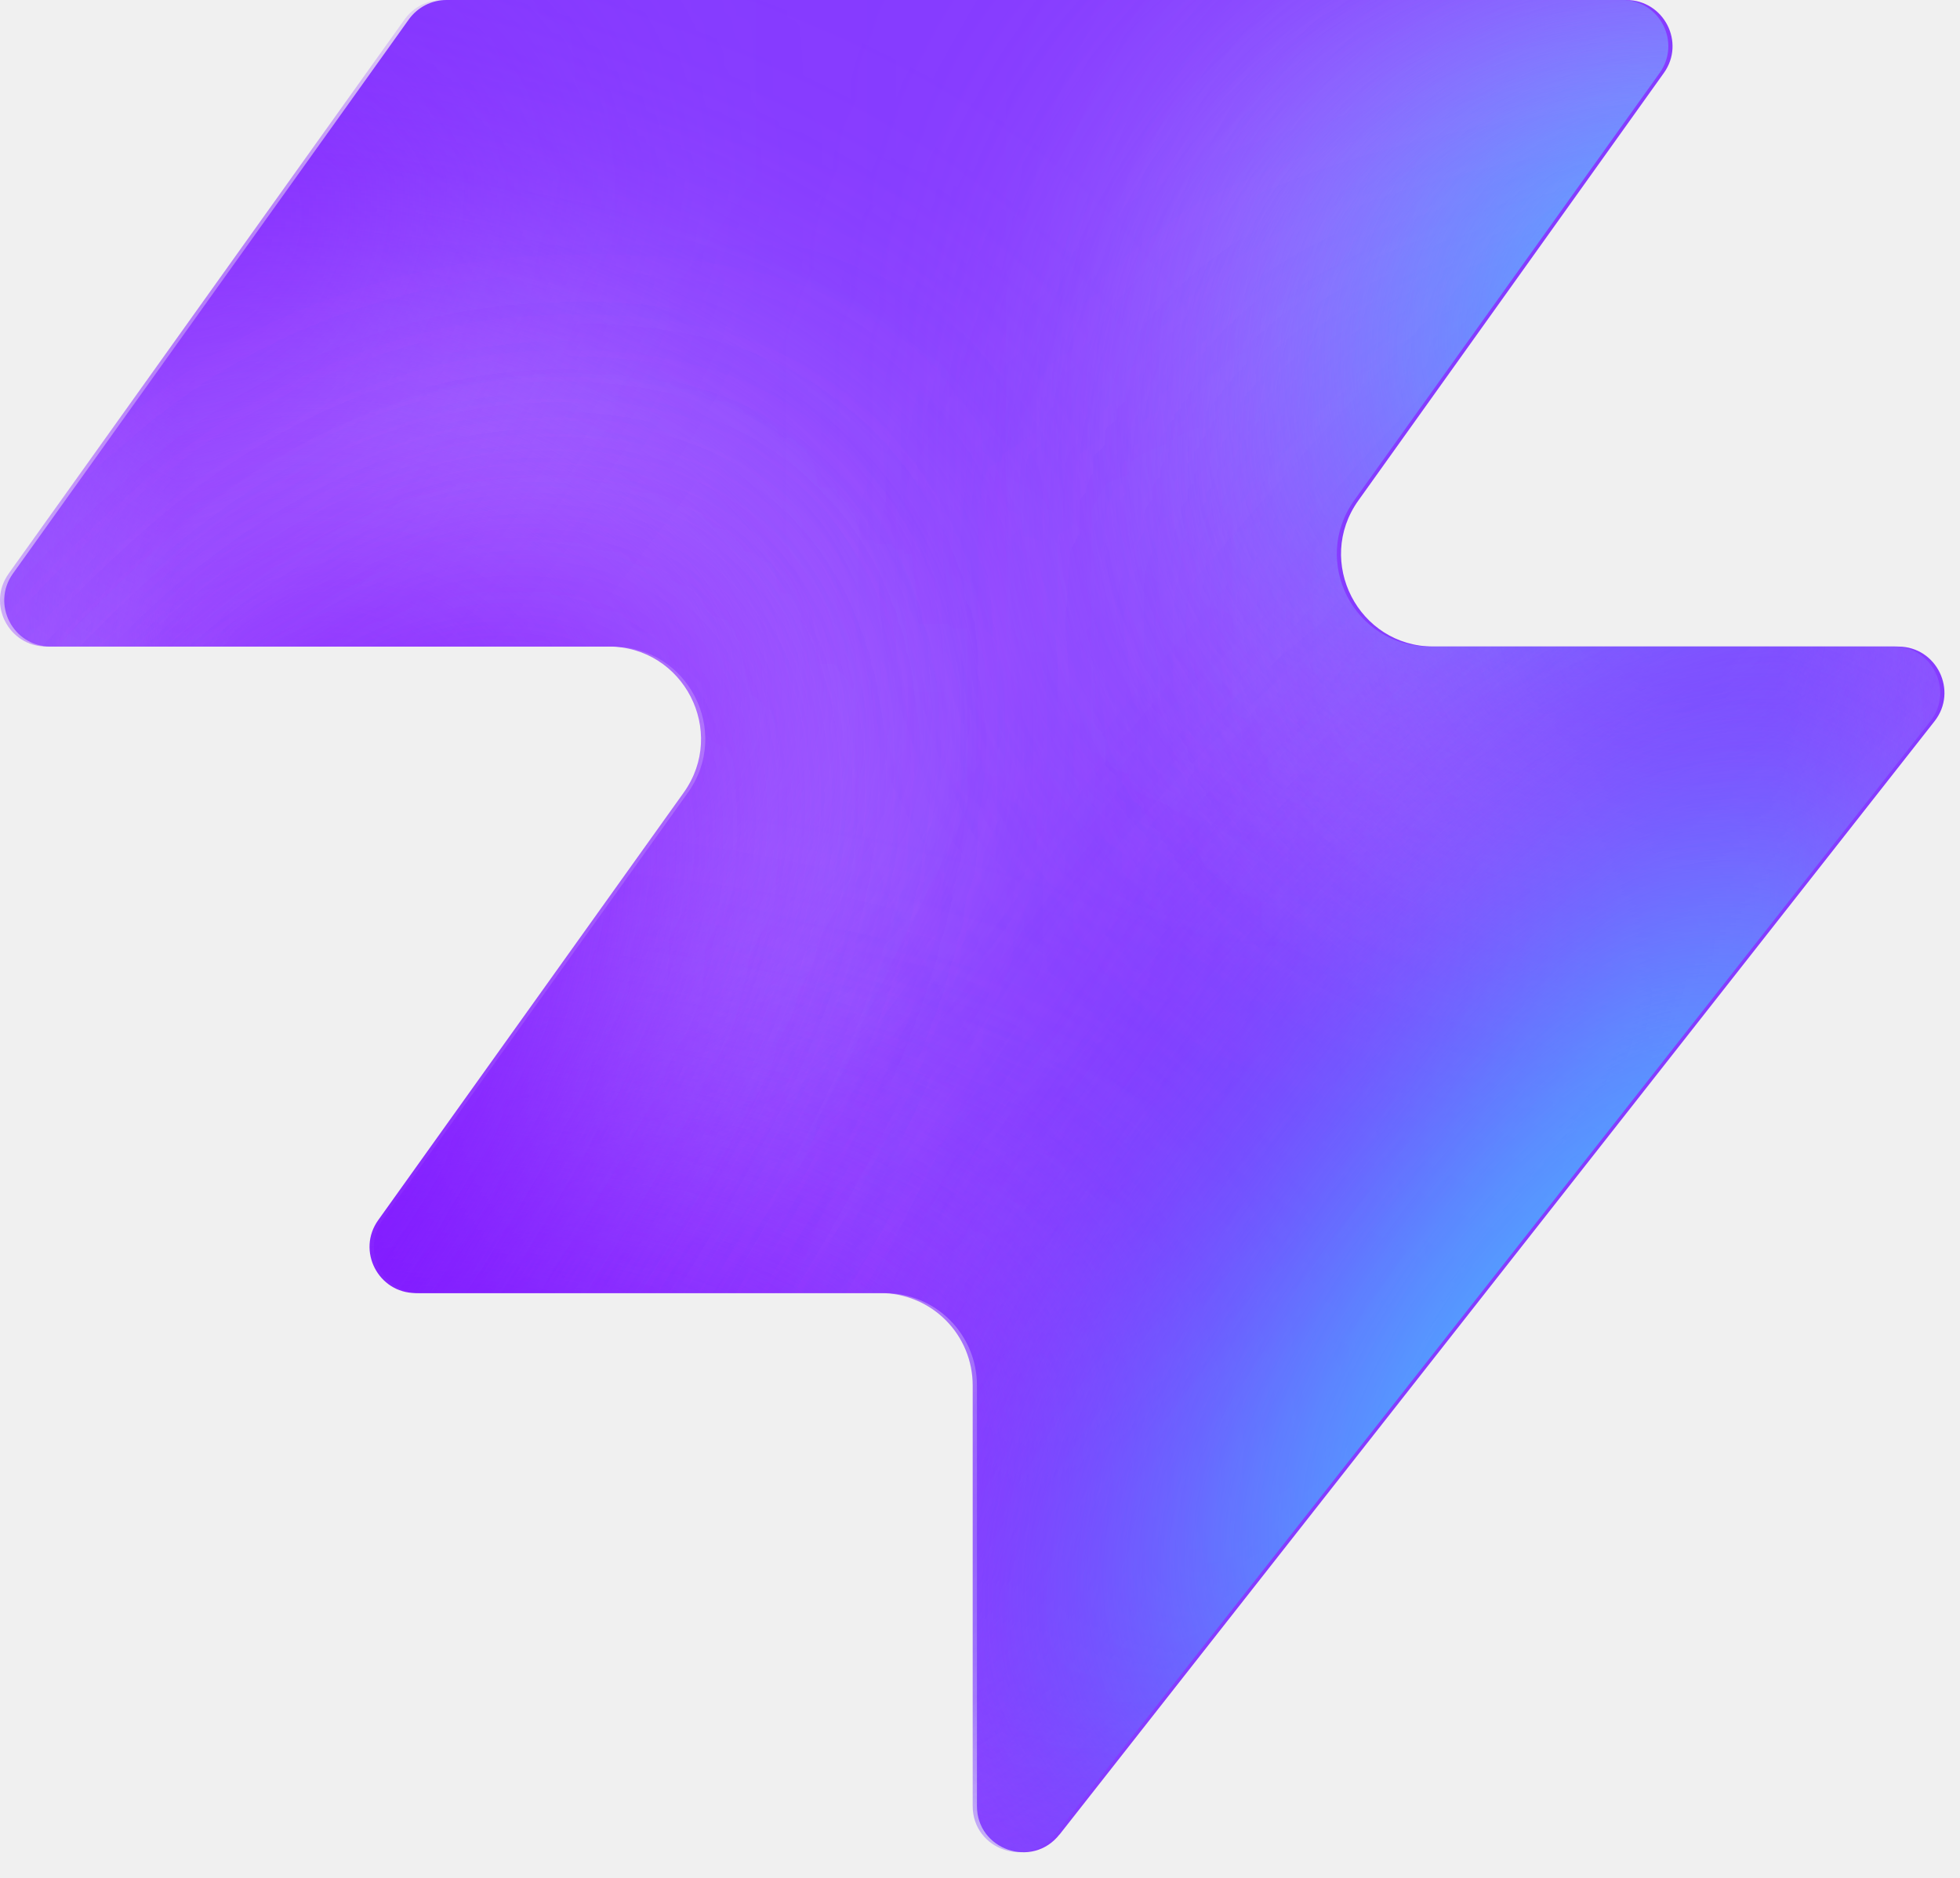
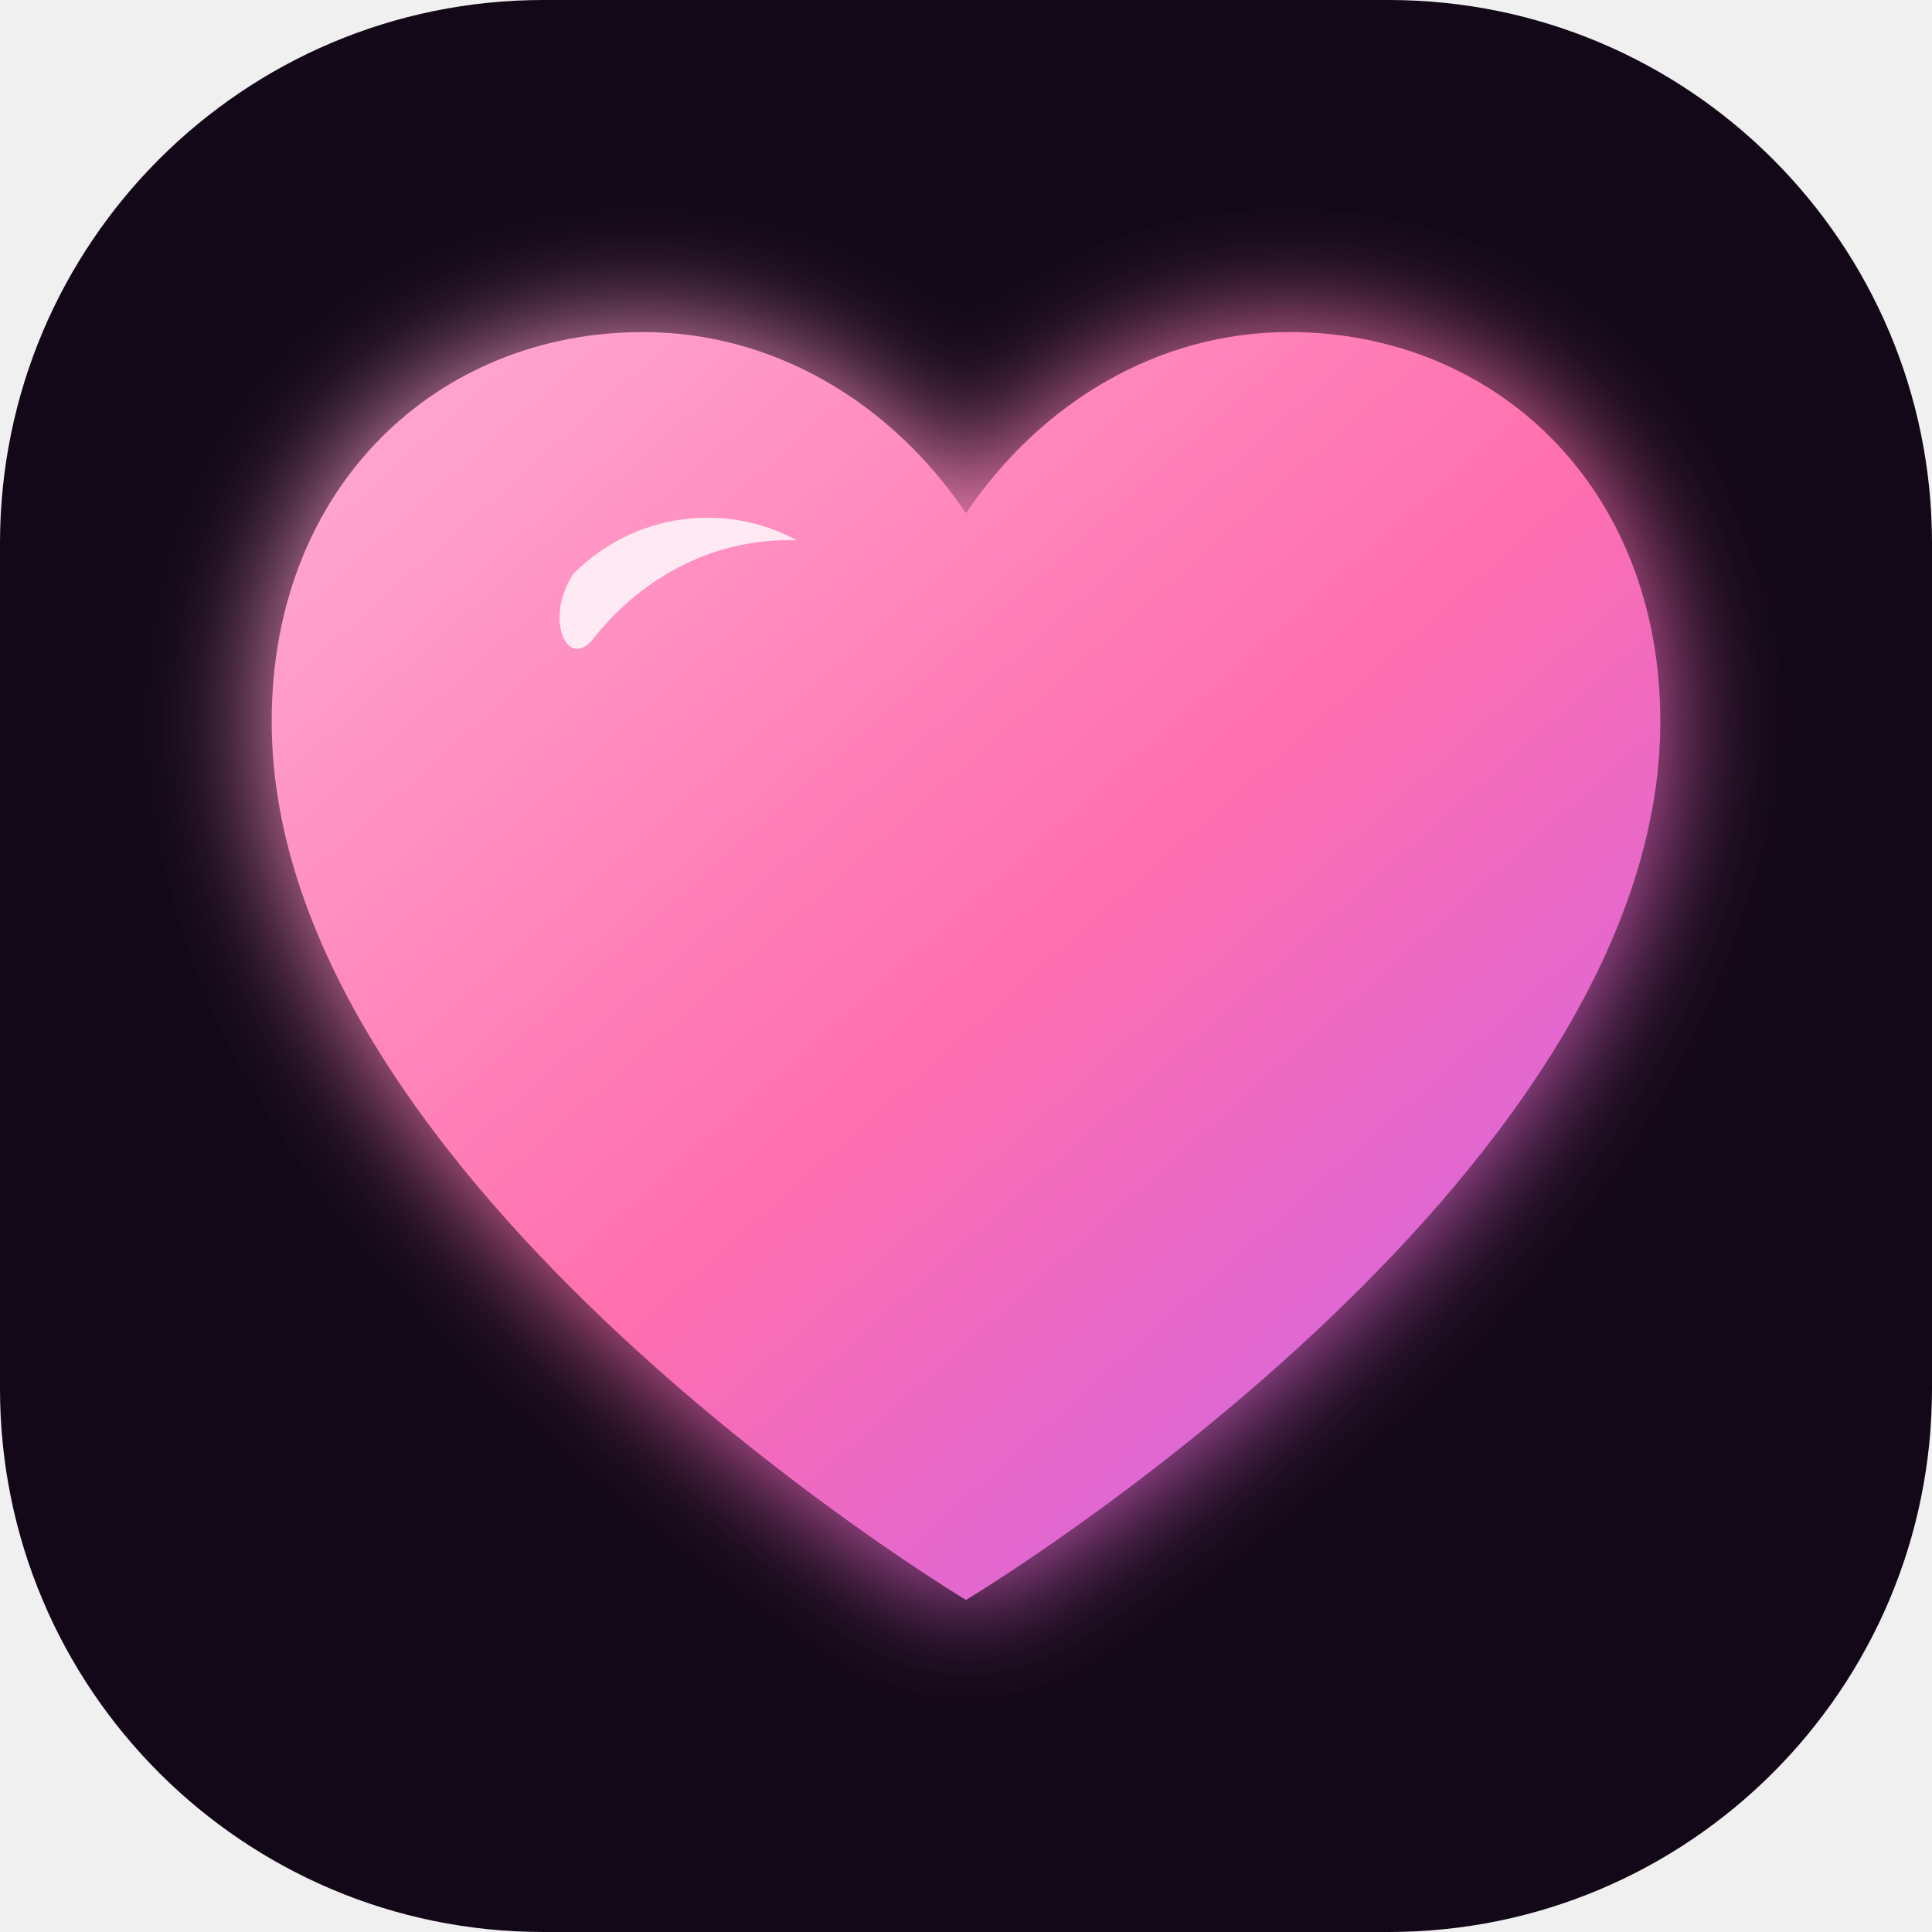
- <svg xmlns="http://www.w3.org/2000/svg" width="48" height="46" fill="none" viewBox="0 0 48 46">
-   <path fill="#863bff" d="M25.946 44.938c-.664.845-2.021.375-2.021-.698V33.937a2.26 2.26 0 0 0-2.262-2.262H10.287c-.92 0-1.456-1.04-.92-1.788l7.48-10.471c1.07-1.497 0-3.578-1.842-3.578H1.237c-.92 0-1.456-1.04-.92-1.788L10.013.474c.214-.297.556-.474.92-.474h28.894c.92 0 1.456 1.04.92 1.788l-7.48 10.471c-1.07 1.498 0 3.579 1.842 3.579h11.377c.943 0 1.473 1.088.89 1.83L25.947 44.94z" style="fill:#863bff;fill:color(display-p3 .525 .23 1);fill-opacity:1" />
-   <mask id="a" width="48" height="46" x="0" y="0" maskUnits="userSpaceOnUse" style="mask-type:alpha">
-     <path fill="#000" d="M25.842 44.938c-.664.844-2.021.375-2.021-.698V33.937a2.26 2.26 0 0 0-2.262-2.262H10.183c-.92 0-1.456-1.04-.92-1.788l7.48-10.471c1.07-1.498 0-3.579-1.842-3.579H1.133c-.92 0-1.456-1.04-.92-1.787L9.91.473c.214-.297.556-.474.92-.474h28.894c.92 0 1.456 1.04.92 1.788l-7.48 10.471c-1.07 1.498 0 3.578 1.842 3.578h11.377c.943 0 1.473 1.088.89 1.832L25.843 44.94z" style="fill:#000;fill-opacity:1" />
-   </mask>
-   <g mask="url(#a)">
-     <g filter="url(#b)">
-       <ellipse cx="5.508" cy="14.704" fill="#ede6ff" rx="5.508" ry="14.704" style="fill:#ede6ff;fill:color(display-p3 .927 .903 1);fill-opacity:1" transform="matrix(.00324 1 1 -.00324 -4.47 31.516)" />
-     </g>
-     <g filter="url(#c)">
-       <ellipse cx="10.399" cy="29.851" fill="#ede6ff" rx="10.399" ry="29.851" style="fill:#ede6ff;fill:color(display-p3 .927 .903 1);fill-opacity:1" transform="matrix(.00324 1 1 -.00324 -39.328 7.883)" />
-     </g>
-     <g filter="url(#d)">
-       <ellipse cx="5.508" cy="30.487" fill="#7e14ff" rx="5.508" ry="30.487" style="fill:#7e14ff;fill:color(display-p3 .492 .077 1);fill-opacity:1" transform="rotate(89.814 -25.913 -14.639)scale(1 -1)" />
-     </g>
-     <g filter="url(#e)">
-       <ellipse cx="5.508" cy="30.599" fill="#7e14ff" rx="5.508" ry="30.599" style="fill:#7e14ff;fill:color(display-p3 .492 .077 1);fill-opacity:1" transform="rotate(89.814 -32.644 -3.334)scale(1 -1)" />
-     </g>
-     <g filter="url(#f)">
-       <ellipse cx="5.508" cy="30.599" fill="#7e14ff" rx="5.508" ry="30.599" style="fill:#7e14ff;fill:color(display-p3 .492 .077 1);fill-opacity:1" transform="matrix(.00324 1 1 -.00324 -34.34 30.47)" />
-     </g>
-     <g filter="url(#g)">
-       <ellipse cx="14.072" cy="22.078" fill="#ede6ff" rx="14.072" ry="22.078" style="fill:#ede6ff;fill:color(display-p3 .927 .903 1);fill-opacity:1" transform="rotate(93.35 24.506 48.493)scale(-1 1)" />
-     </g>
-     <g filter="url(#h)">
-       <ellipse cx="3.47" cy="21.501" fill="#7e14ff" rx="3.47" ry="21.501" style="fill:#7e14ff;fill:color(display-p3 .492 .077 1);fill-opacity:1" transform="rotate(89.009 28.708 47.59)scale(-1 1)" />
-     </g>
-     <g filter="url(#i)">
-       <ellipse cx="3.47" cy="21.501" fill="#7e14ff" rx="3.47" ry="21.501" style="fill:#7e14ff;fill:color(display-p3 .492 .077 1);fill-opacity:1" transform="rotate(89.009 28.708 47.59)scale(-1 1)" />
-     </g>
-     <g filter="url(#j)">
-       <ellipse cx=".387" cy="8.972" fill="#7e14ff" rx="4.407" ry="29.108" style="fill:#7e14ff;fill:color(display-p3 .492 .077 1);fill-opacity:1" transform="rotate(39.51 .387 8.972)" />
-     </g>
-     <g filter="url(#k)">
-       <ellipse cx="47.523" cy="-6.092" fill="#7e14ff" rx="4.407" ry="29.108" style="fill:#7e14ff;fill:color(display-p3 .492 .077 1);fill-opacity:1" transform="rotate(37.892 47.523 -6.092)" />
-     </g>
-     <g filter="url(#l)">
-       <ellipse cx="41.412" cy="6.333" fill="#47bfff" rx="5.971" ry="9.665" style="fill:#47bfff;fill:color(display-p3 .28 .748 1);fill-opacity:1" transform="rotate(37.892 41.412 6.333)" />
-     </g>
-     <g filter="url(#m)">
-       <ellipse cx="-1.879" cy="38.332" fill="#7e14ff" rx="4.407" ry="29.108" style="fill:#7e14ff;fill:color(display-p3 .492 .077 1);fill-opacity:1" transform="rotate(37.892 -1.88 38.332)" />
-     </g>
-     <g filter="url(#n)">
-       <ellipse cx="-1.879" cy="38.332" fill="#7e14ff" rx="4.407" ry="29.108" style="fill:#7e14ff;fill:color(display-p3 .492 .077 1);fill-opacity:1" transform="rotate(37.892 -1.88 38.332)" />
-     </g>
-     <g filter="url(#o)">
-       <ellipse cx="35.651" cy="29.907" fill="#7e14ff" rx="4.407" ry="29.108" style="fill:#7e14ff;fill:color(display-p3 .492 .077 1);fill-opacity:1" transform="rotate(37.892 35.651 29.907)" />
-     </g>
-     <g filter="url(#p)">
-       <ellipse cx="38.418" cy="32.4" fill="#47bfff" rx="5.971" ry="15.297" style="fill:#47bfff;fill:color(display-p3 .28 .748 1);fill-opacity:1" transform="rotate(37.892 38.418 32.4)" />
-     </g>
-   </g>
+ <svg xmlns="http://www.w3.org/2000/svg" viewBox="0 0 64 64">
  <defs>
-     <filter id="b" width="60.045" height="41.654" x="-19.77" y="16.149" color-interpolation-filters="sRGB" filterUnits="userSpaceOnUse">
-       <feFlood flood-opacity="0" result="BackgroundImageFix" />
-       <feBlend in="SourceGraphic" in2="BackgroundImageFix" result="shape" />
-       <feGaussianBlur result="effect1_foregroundBlur_2002_17158" stdDeviation="7.659" />
-     </filter>
-     <filter id="c" width="90.34" height="51.437" x="-54.613" y="-7.533" color-interpolation-filters="sRGB" filterUnits="userSpaceOnUse">
-       <feFlood flood-opacity="0" result="BackgroundImageFix" />
-       <feBlend in="SourceGraphic" in2="BackgroundImageFix" result="shape" />
-       <feGaussianBlur result="effect1_foregroundBlur_2002_17158" stdDeviation="7.659" />
-     </filter>
-     <filter id="d" width="79.355" height="29.4" x="-49.64" y="2.03" color-interpolation-filters="sRGB" filterUnits="userSpaceOnUse">
-       <feFlood flood-opacity="0" result="BackgroundImageFix" />
-       <feBlend in="SourceGraphic" in2="BackgroundImageFix" result="shape" />
-       <feGaussianBlur result="effect1_foregroundBlur_2002_17158" stdDeviation="4.596" />
-     </filter>
-     <filter id="e" width="79.579" height="29.4" x="-45.045" y="20.029" color-interpolation-filters="sRGB" filterUnits="userSpaceOnUse">
-       <feFlood flood-opacity="0" result="BackgroundImageFix" />
-       <feBlend in="SourceGraphic" in2="BackgroundImageFix" result="shape" />
-       <feGaussianBlur result="effect1_foregroundBlur_2002_17158" stdDeviation="4.596" />
-     </filter>
-     <filter id="f" width="79.579" height="29.4" x="-43.513" y="21.178" color-interpolation-filters="sRGB" filterUnits="userSpaceOnUse">
-       <feFlood flood-opacity="0" result="BackgroundImageFix" />
-       <feBlend in="SourceGraphic" in2="BackgroundImageFix" result="shape" />
-       <feGaussianBlur result="effect1_foregroundBlur_2002_17158" stdDeviation="4.596" />
-     </filter>
-     <filter id="g" width="74.749" height="58.852" x="15.756" y="-17.901" color-interpolation-filters="sRGB" filterUnits="userSpaceOnUse">
-       <feFlood flood-opacity="0" result="BackgroundImageFix" />
-       <feBlend in="SourceGraphic" in2="BackgroundImageFix" result="shape" />
-       <feGaussianBlur result="effect1_foregroundBlur_2002_17158" stdDeviation="7.659" />
-     </filter>
-     <filter id="h" width="61.377" height="25.362" x="23.548" y="2.284" color-interpolation-filters="sRGB" filterUnits="userSpaceOnUse">
-       <feFlood flood-opacity="0" result="BackgroundImageFix" />
-       <feBlend in="SourceGraphic" in2="BackgroundImageFix" result="shape" />
-       <feGaussianBlur result="effect1_foregroundBlur_2002_17158" stdDeviation="4.596" />
-     </filter>
-     <filter id="i" width="61.377" height="25.362" x="23.548" y="2.284" color-interpolation-filters="sRGB" filterUnits="userSpaceOnUse">
-       <feFlood flood-opacity="0" result="BackgroundImageFix" />
-       <feBlend in="SourceGraphic" in2="BackgroundImageFix" result="shape" />
-       <feGaussianBlur result="effect1_foregroundBlur_2002_17158" stdDeviation="4.596" />
-     </filter>
-     <filter id="j" width="56.045" height="63.649" x="-27.636" y="-22.853" color-interpolation-filters="sRGB" filterUnits="userSpaceOnUse">
-       <feFlood flood-opacity="0" result="BackgroundImageFix" />
-       <feBlend in="SourceGraphic" in2="BackgroundImageFix" result="shape" />
-       <feGaussianBlur result="effect1_foregroundBlur_2002_17158" stdDeviation="4.596" />
-     </filter>
-     <filter id="k" width="54.814" height="64.646" x="20.116" y="-38.415" color-interpolation-filters="sRGB" filterUnits="userSpaceOnUse">
-       <feFlood flood-opacity="0" result="BackgroundImageFix" />
-       <feBlend in="SourceGraphic" in2="BackgroundImageFix" result="shape" />
-       <feGaussianBlur result="effect1_foregroundBlur_2002_17158" stdDeviation="4.596" />
-     </filter>
-     <filter id="l" width="33.541" height="35.313" x="24.641" y="-11.323" color-interpolation-filters="sRGB" filterUnits="userSpaceOnUse">
-       <feFlood flood-opacity="0" result="BackgroundImageFix" />
-       <feBlend in="SourceGraphic" in2="BackgroundImageFix" result="shape" />
-       <feGaussianBlur result="effect1_foregroundBlur_2002_17158" stdDeviation="4.596" />
-     </filter>
-     <filter id="m" width="54.814" height="64.646" x="-29.286" y="6.009" color-interpolation-filters="sRGB" filterUnits="userSpaceOnUse">
-       <feFlood flood-opacity="0" result="BackgroundImageFix" />
-       <feBlend in="SourceGraphic" in2="BackgroundImageFix" result="shape" />
-       <feGaussianBlur result="effect1_foregroundBlur_2002_17158" stdDeviation="4.596" />
-     </filter>
-     <filter id="n" width="54.814" height="64.646" x="-29.286" y="6.009" color-interpolation-filters="sRGB" filterUnits="userSpaceOnUse">
-       <feFlood flood-opacity="0" result="BackgroundImageFix" />
-       <feBlend in="SourceGraphic" in2="BackgroundImageFix" result="shape" />
-       <feGaussianBlur result="effect1_foregroundBlur_2002_17158" stdDeviation="4.596" />
-     </filter>
-     <filter id="o" width="54.814" height="64.646" x="8.244" y="-2.416" color-interpolation-filters="sRGB" filterUnits="userSpaceOnUse">
-       <feFlood flood-opacity="0" result="BackgroundImageFix" />
-       <feBlend in="SourceGraphic" in2="BackgroundImageFix" result="shape" />
-       <feGaussianBlur result="effect1_foregroundBlur_2002_17158" stdDeviation="4.596" />
-     </filter>
-     <filter id="p" width="39.409" height="43.623" x="18.713" y="10.588" color-interpolation-filters="sRGB" filterUnits="userSpaceOnUse">
-       <feFlood flood-opacity="0" result="BackgroundImageFix" />
-       <feBlend in="SourceGraphic" in2="BackgroundImageFix" result="shape" />
-       <feGaussianBlur result="effect1_foregroundBlur_2002_17158" stdDeviation="4.596" />
+     <linearGradient id="g" x1="8" y1="6" x2="56" y2="60" gradientUnits="userSpaceOnUse">
+       <stop stop-color="#ffb6d8" />
+       <stop offset=".5" stop-color="#ff6fae" />
+       <stop offset="1" stop-color="#b95cff" />
+     </linearGradient>
+     <filter id="s" x="-30%" y="-30%" width="160%" height="160%">
+       <feGaussianBlur stdDeviation="2" result="b" />
+       <feMerge>
+         <feMergeNode in="b" />
+         <feMergeNode in="SourceGraphic" />
+       </feMerge>
    </filter>
  </defs>
+   <rect width="64" height="64" rx="18" fill="#120817" />
+   <path filter="url(#s)" fill="url(#g)" d="M32 53S9 39.2 9 23.9C9 16.1 14.5 11 21.3 11c4.3 0 8.2 2.3 10.7 6 2.5-3.7 6.4-6 10.7-6C49.5 11 55 16.1 55 23.9 55 39.2 32 53 32 53Z" />
+   <path fill="#fff" fill-opacity=".8" d="M19 19c2-2 5-2.4 7.4-1.1-2.7-.1-5.1 1.2-6.7 3.2-.9 1.2-1.7-.6-.7-2.1Z" />
</svg>
